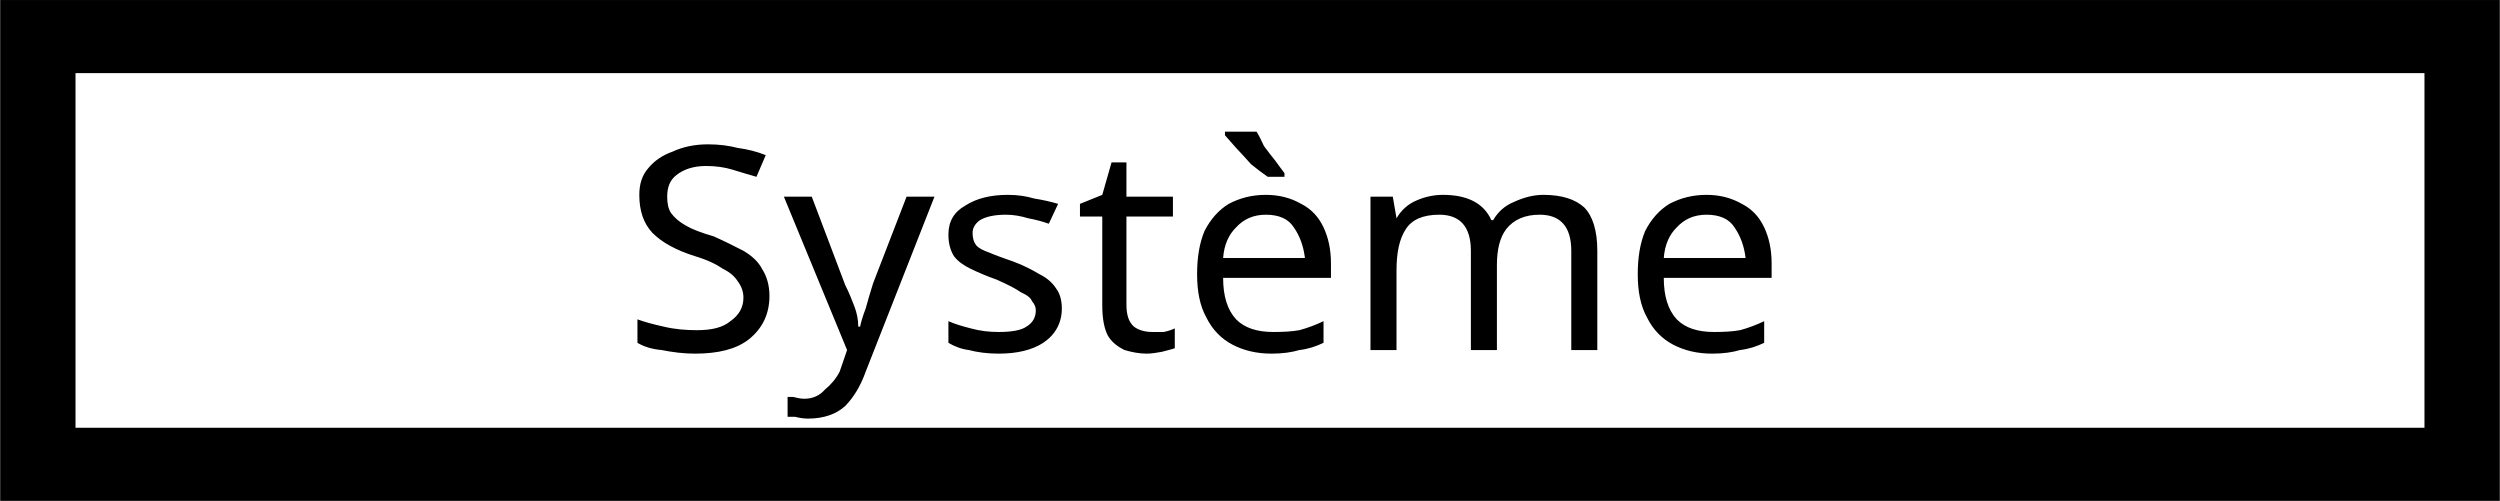
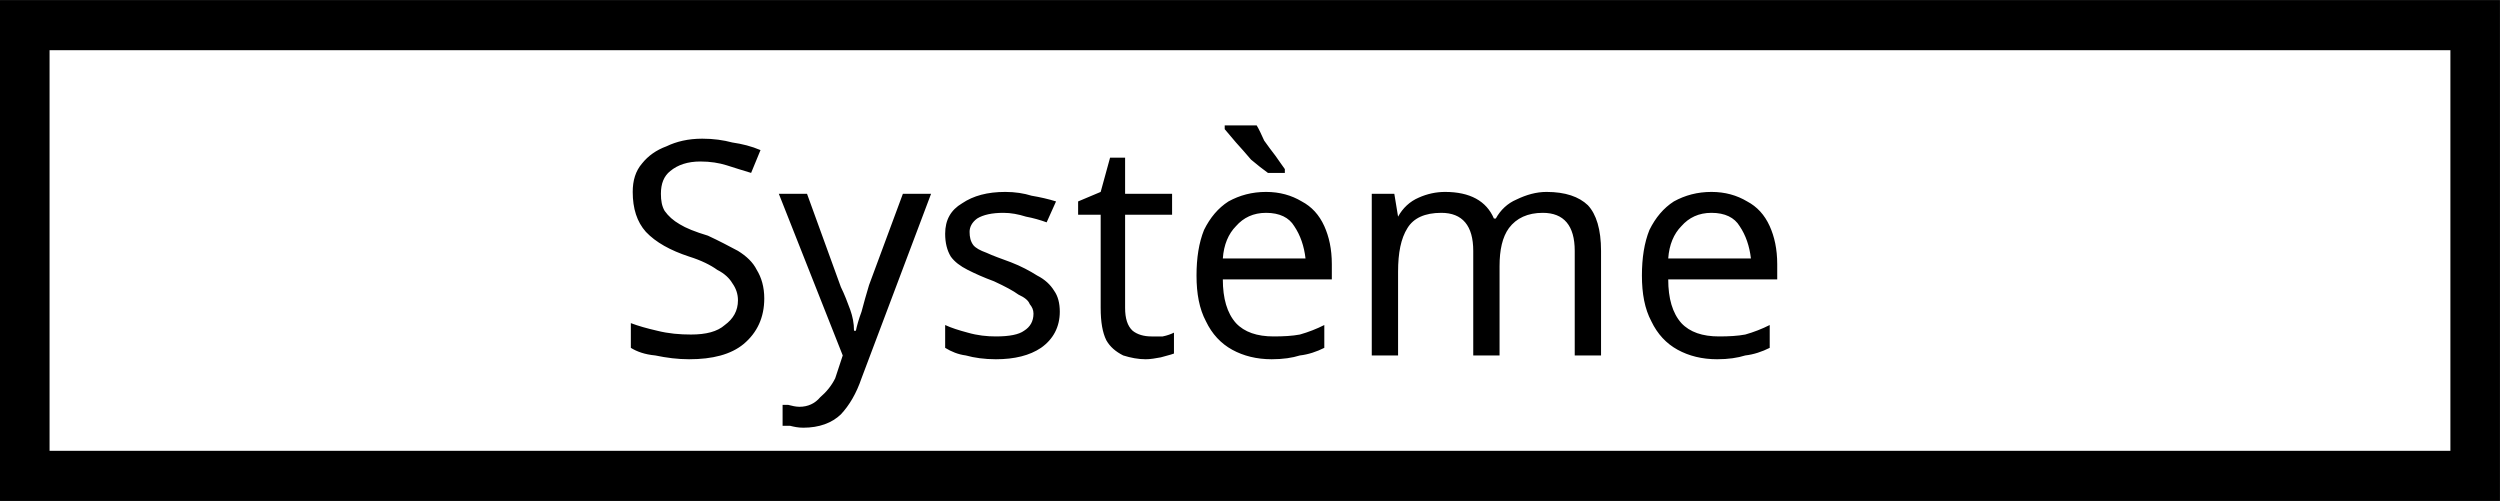
- <svg xmlns="http://www.w3.org/2000/svg" width="86" height="17.232" viewBox="0 0 15.928 3.192" version="1.1" id="svg8">
+ <svg xmlns="http://www.w3.org/2000/svg" width="128" height="25.648" viewBox="0 0 23.707 4.75" version="1.1" id="svg8">
  <defs id="defs2" />
-   <g id="layer1" transform="translate(-3.148541,-203.5261)">
-     <text xml:space="preserve" style="font-style:normal;font-weight:normal;font-size:2.469px;line-height:1.25;font-family:sans-serif;letter-spacing:0px;word-spacing:0px;fill:#000000;fill-opacity:1;stroke:none;stroke-width:0.248" x="5.84" y="205.986" id="text18" transform="matrix(0.7582574,0,0,0.7358662,2.686364,54.17962)">
-       <tspan id="tspan16" x="5.84" y="205.986" style="font-size:2.469px;stroke-width:0.248;fill:#000000;fill-opacity:1">Système</tspan>
+   <g id="layer1" transform="translate(0.7408341,-202.7467)">
+     <text xml:space="preserve" style="font-style:normal;font-weight:normal;font-size:2.469px;line-height:1.25;font-family:sans-serif;letter-spacing:0px;word-spacing:0px;fill:#000000;fill-opacity:1;stroke:none;stroke-width:0.161" x="5.84" y="205.986" id="text18" transform="matrix(1.140562,0,0,1.15401,-1.561992,-31.59083)">
+       <tspan id="tspan16" x="5.84" y="205.986" style="font-size:2.469px;fill:#000000;fill-opacity:1;stroke-width:0.161">Système</tspan>
    </text>
-     <rect style="fill:none;stroke:#000000;stroke-width:0.633;stroke-miterlimit:4;stroke-dasharray:none;stroke-opacity:1" id="rect20" width="20.373" height="3.704" x="0.926" y="203.27" transform="matrix(0.7582574,0,0,0.7358662,2.686364,54.17962)" />
+     <rect style="fill:none;stroke:#000000;stroke-width:0.412;stroke-miterlimit:4;stroke-dasharray:none;stroke-opacity:1" id="rect20" width="20.373" height="3.704" x="0.926" y="203.27" transform="matrix(1.140562,0,0,1.15401,-1.561992,-31.59083)" />
  </g>
</svg>
